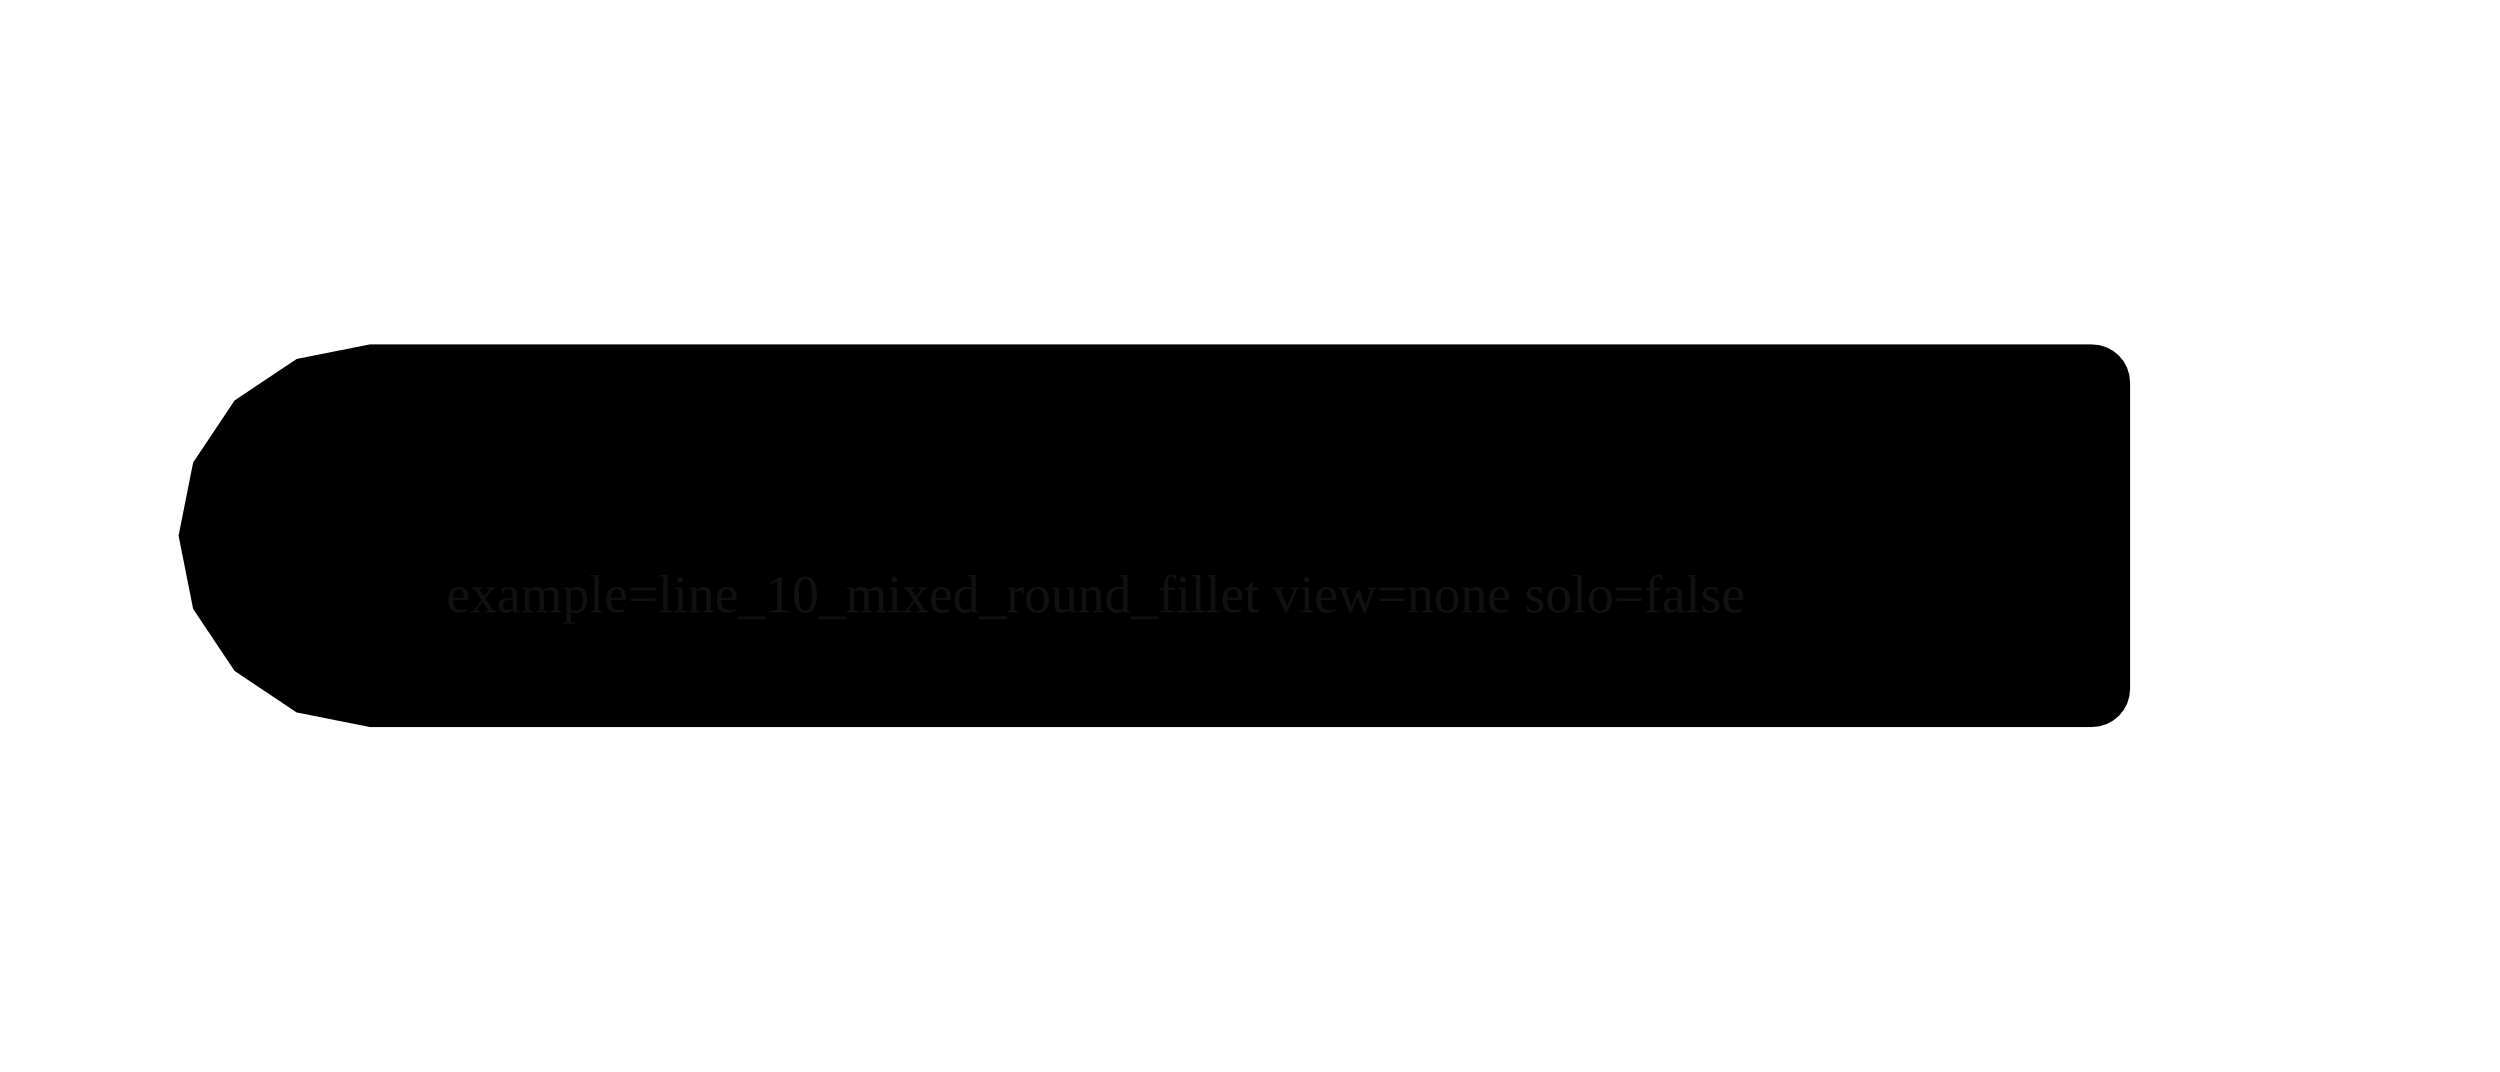
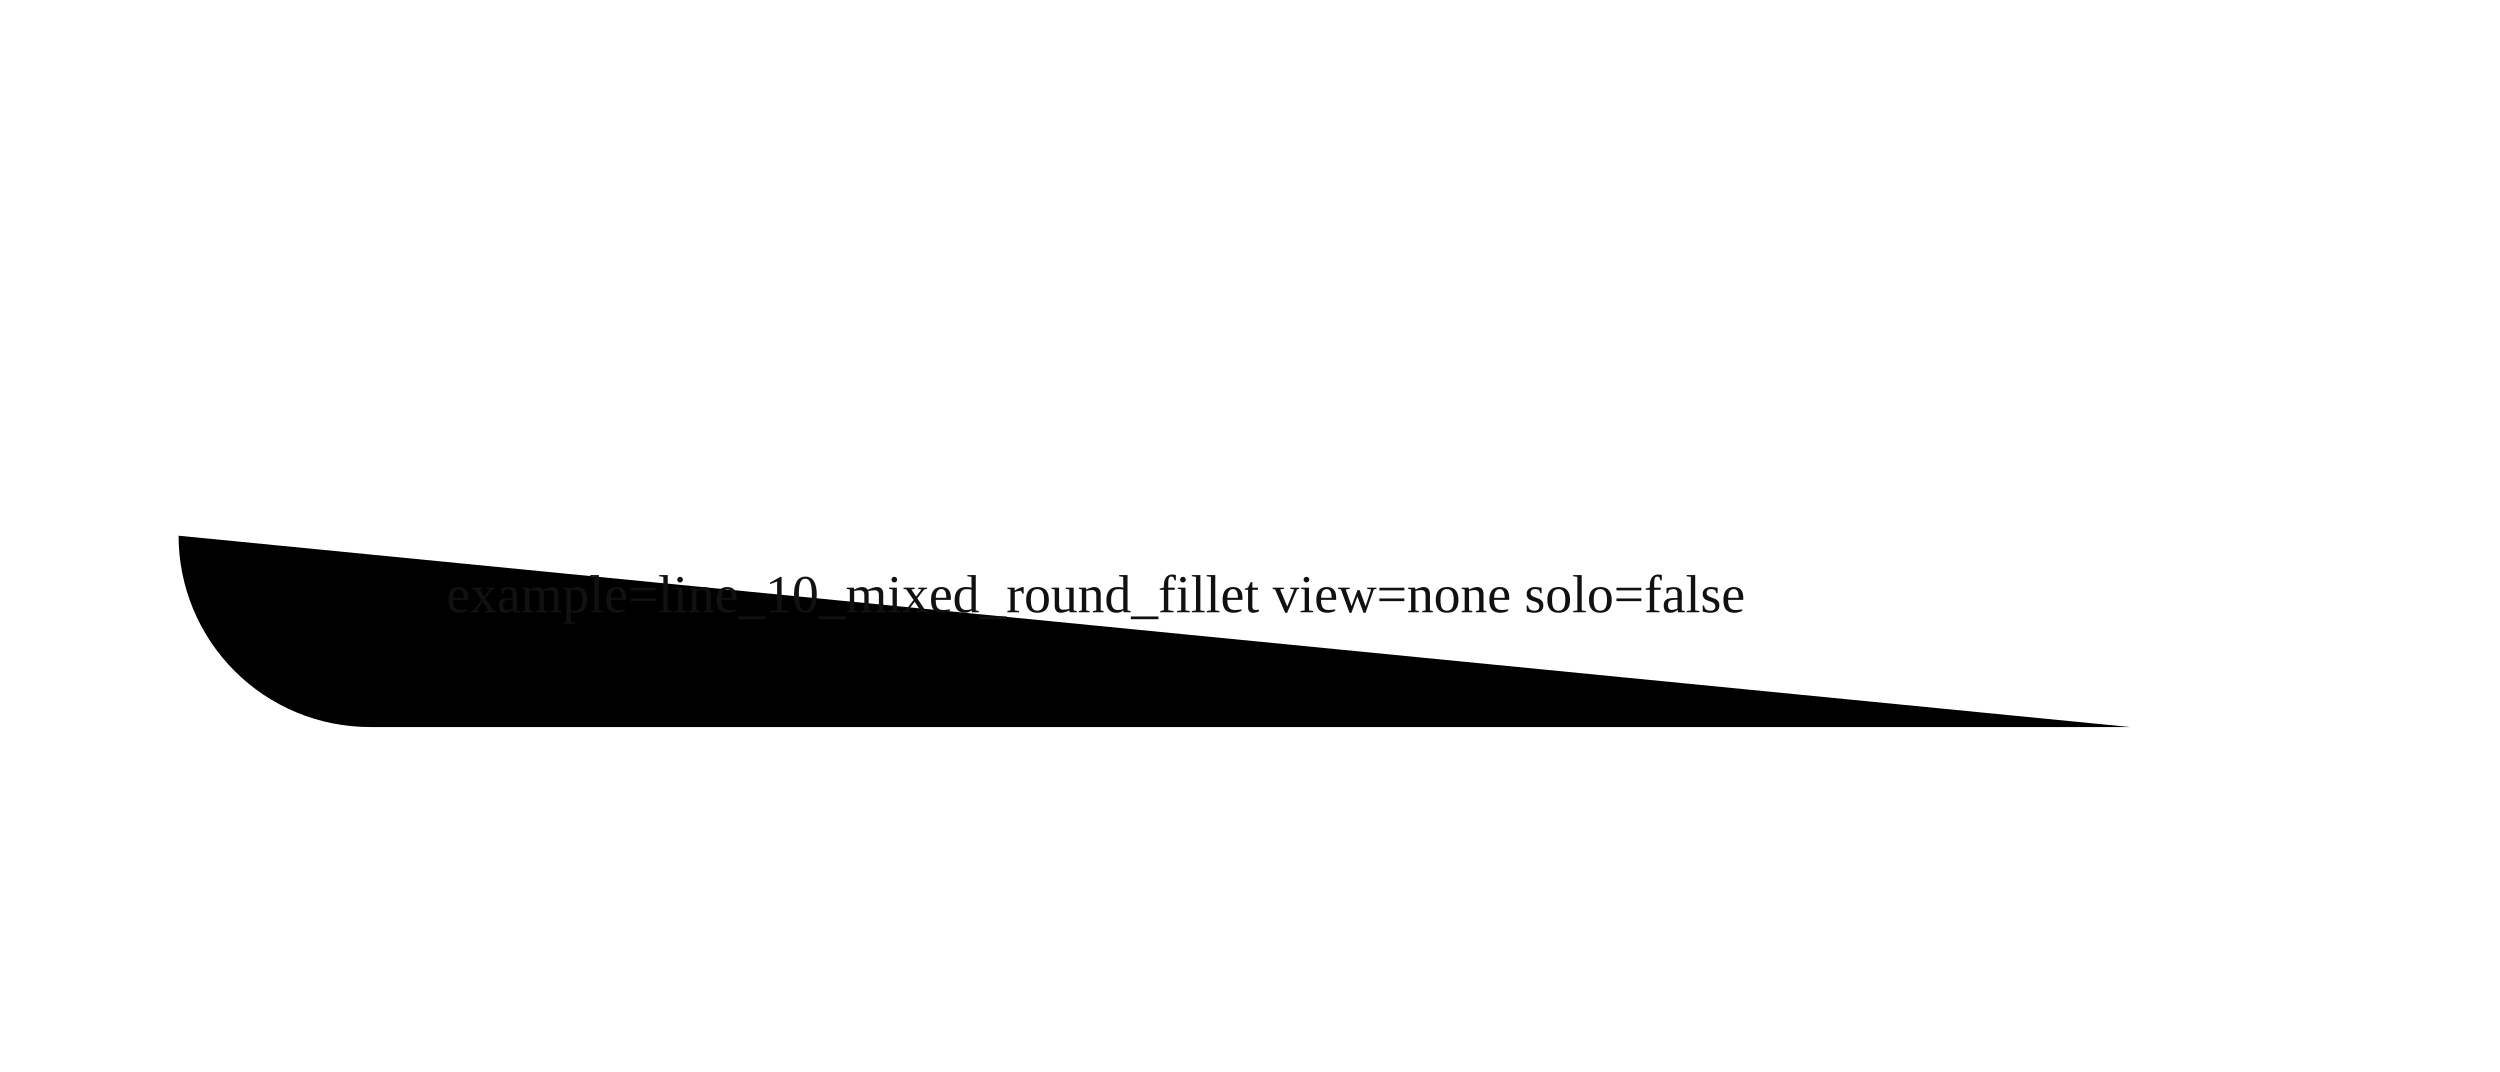
<svg xmlns="http://www.w3.org/2000/svg" width="1400" height="600" viewBox="-80 -140 620 280">
  <g id="stroke-ink">
-     <path id="ink-compound" d="M -50 0 L -46.194 19.134 L -35.355 35.355 L -19.134 46.194 L 0 50 L 7.302 50 L 14.603 50 L 21.905 50 L 29.206 50 L 36.508 50 L 43.809 50 L 51.111 50 L 58.413 50 L 65.714 50 L 73.016 50 L 80.317 50 L 87.619 50 L 94.921 50 L 102.222 50 L 109.524 50 L 116.825 50 L 124.127 50 L 131.429 50 L 138.73 50 L 146.032 50 L 153.333 50 L 160.635 50 L 167.936 50 L 175.238 50 L 182.54 50 L 189.841 50 L 197.143 50 L 204.444 50 L 211.746 50 L 219.048 50 L 226.349 50 L 233.651 50 L 240.952 50 L 248.254 50 L 255.556 50 L 262.857 50 L 270.159 50 L 277.46 50 L 284.762 50 L 292.063 50 L 299.365 50 L 306.667 50 L 313.968 50 L 321.27 50 L 328.571 50 L 335.873 50 L 343.175 50 L 350.476 50 L 357.778 50 L 365.079 50 L 372.381 50 L 379.683 50 L 386.984 50 L 394.286 50 L 401.587 50 L 408.889 50 L 416.19 50 L 423.492 50 L 430.794 50 L 438.095 50 L 445.397 50 L 452.698 50 L 450 50 L 452.015 49.797 L 453.892 49.214 L 455.591 48.292 L 457.071 47.071 L 458.292 45.591 L 459.214 43.892 L 459.797 42.015 L 460 40 L 460 -40 L 459.797 -42.015 L 459.214 -43.892 L 458.292 -45.591 L 457.071 -47.071 L 455.591 -48.292 L 453.892 -49.214 L 452.015 -49.797 L 450 -50 L 452.698 -50 L 445.397 -50 L 438.095 -50 L 430.794 -50 L 423.492 -50 L 416.19 -50 L 408.889 -50 L 401.587 -50 L 394.286 -50 L 386.984 -50 L 379.683 -50 L 372.381 -50 L 365.079 -50 L 357.778 -50 L 350.476 -50 L 343.175 -50 L 335.873 -50 L 328.571 -50 L 321.27 -50 L 313.968 -50 L 306.667 -50 L 299.365 -50 L 292.063 -50 L 284.762 -50 L 277.46 -50 L 270.159 -50 L 262.857 -50 L 255.556 -50 L 248.254 -50 L 240.952 -50 L 233.651 -50 L 226.349 -50 L 219.048 -50 L 211.746 -50 L 204.444 -50 L 197.143 -50 L 189.841 -50 L 182.54 -50 L 175.238 -50 L 167.936 -50 L 160.635 -50 L 153.333 -50 L 146.032 -50 L 138.73 -50 L 131.429 -50 L 124.127 -50 L 116.825 -50 L 109.524 -50 L 102.222 -50 L 94.921 -50 L 87.619 -50 L 80.317 -50 L 73.016 -50 L 65.714 -50 L 58.413 -50 L 51.111 -50 L 43.809 -50 L 36.508 -50 L 29.206 -50 L 21.905 -50 L 14.603 -50 L 7.302 -50 L 0 -50 L -19.134 -46.194 L -35.355 -35.355 L -46.194 -19.134 L -50 0 Z" fill="black" stroke="none" fill-rule="nonzero" />
+     <path id="ink-compound" d="M -50 0 L -49.94 2.453 L -49.759 4.901 L -49.459 7.337 L -49.039 9.755 L -48.502 12.149 L -47.847 14.514 L -47.077 16.845 L -46.194 19.134 L -45.2 21.378 L -44.096 23.57 L -42.886 25.705 L -41.574 27.779 L -40.16 29.785 L -38.651 31.72 L -37.048 33.578 L -35.355 35.355 L -33.578 37.048 L -31.72 38.651 L -29.785 40.16 L -27.779 41.574 L -25.705 42.886 L -23.57 44.096 L -21.378 45.2 L -19.134 46.194 L -16.845 47.077 L -14.514 47.847 L -12.149 48.502 L -9.755 49.039 L -7.337 49.459 L -4.901 49.759 L -2.453 49.94 L 0 50 L 7.302 50 L 14.603 50 L 21.905 50 L 29.206 50 L 36.508 50 L 43.809 50 L 51.111 50 L 58.413 50 L 65.714 50 L 73.016 50 L 80.317 50 L 87.619 50 L 94.921 50 L 102.222 50 L 109.524 50 L 116.825 50 L 124.127 50 L 131.429 50 L 138.73 50 L 146.032 50 L 153.333 50 L 160.635 50 L 167.936 50 L 175.238 50 L 182.54 50 L 189.841 50 L 197.143 50 L 204.444 50 L 211.746 50 L 219.048 50 L 226.349 50 L 233.651 50 L 240.952 50 L 248.254 50 L 255.556 50 L 262.857 50 L 270.159 50 L 277.46 50 L 284.762 50 L 292.063 50 L 299.365 50 L 306.667 50 L 313.968 50 L 321.27 50 L 328.571 50 L 335.873 50 L 343.175 50 L 350.476 50 L 357.778 50 L 365.079 50 L 372.381 50 L 379.683 50 L 386.984 50 L 394.286 50 L 401.587 50 L 408.889 50 L 416.19 50 L 423.492 50 L 430.794 50 L 438.095 50 L 445.397 50 L 452.698 50 L 460 50 L -50 0 Z" fill="black" stroke="none" fill-rule="nonzero" />
  </g>
  <g id="debug-overlays">

  </g>
  <text x="20" y="20" font-size="14" fill="#111">example=line_10_mixed_round_fillet view=none solo=false</text>
</svg>
